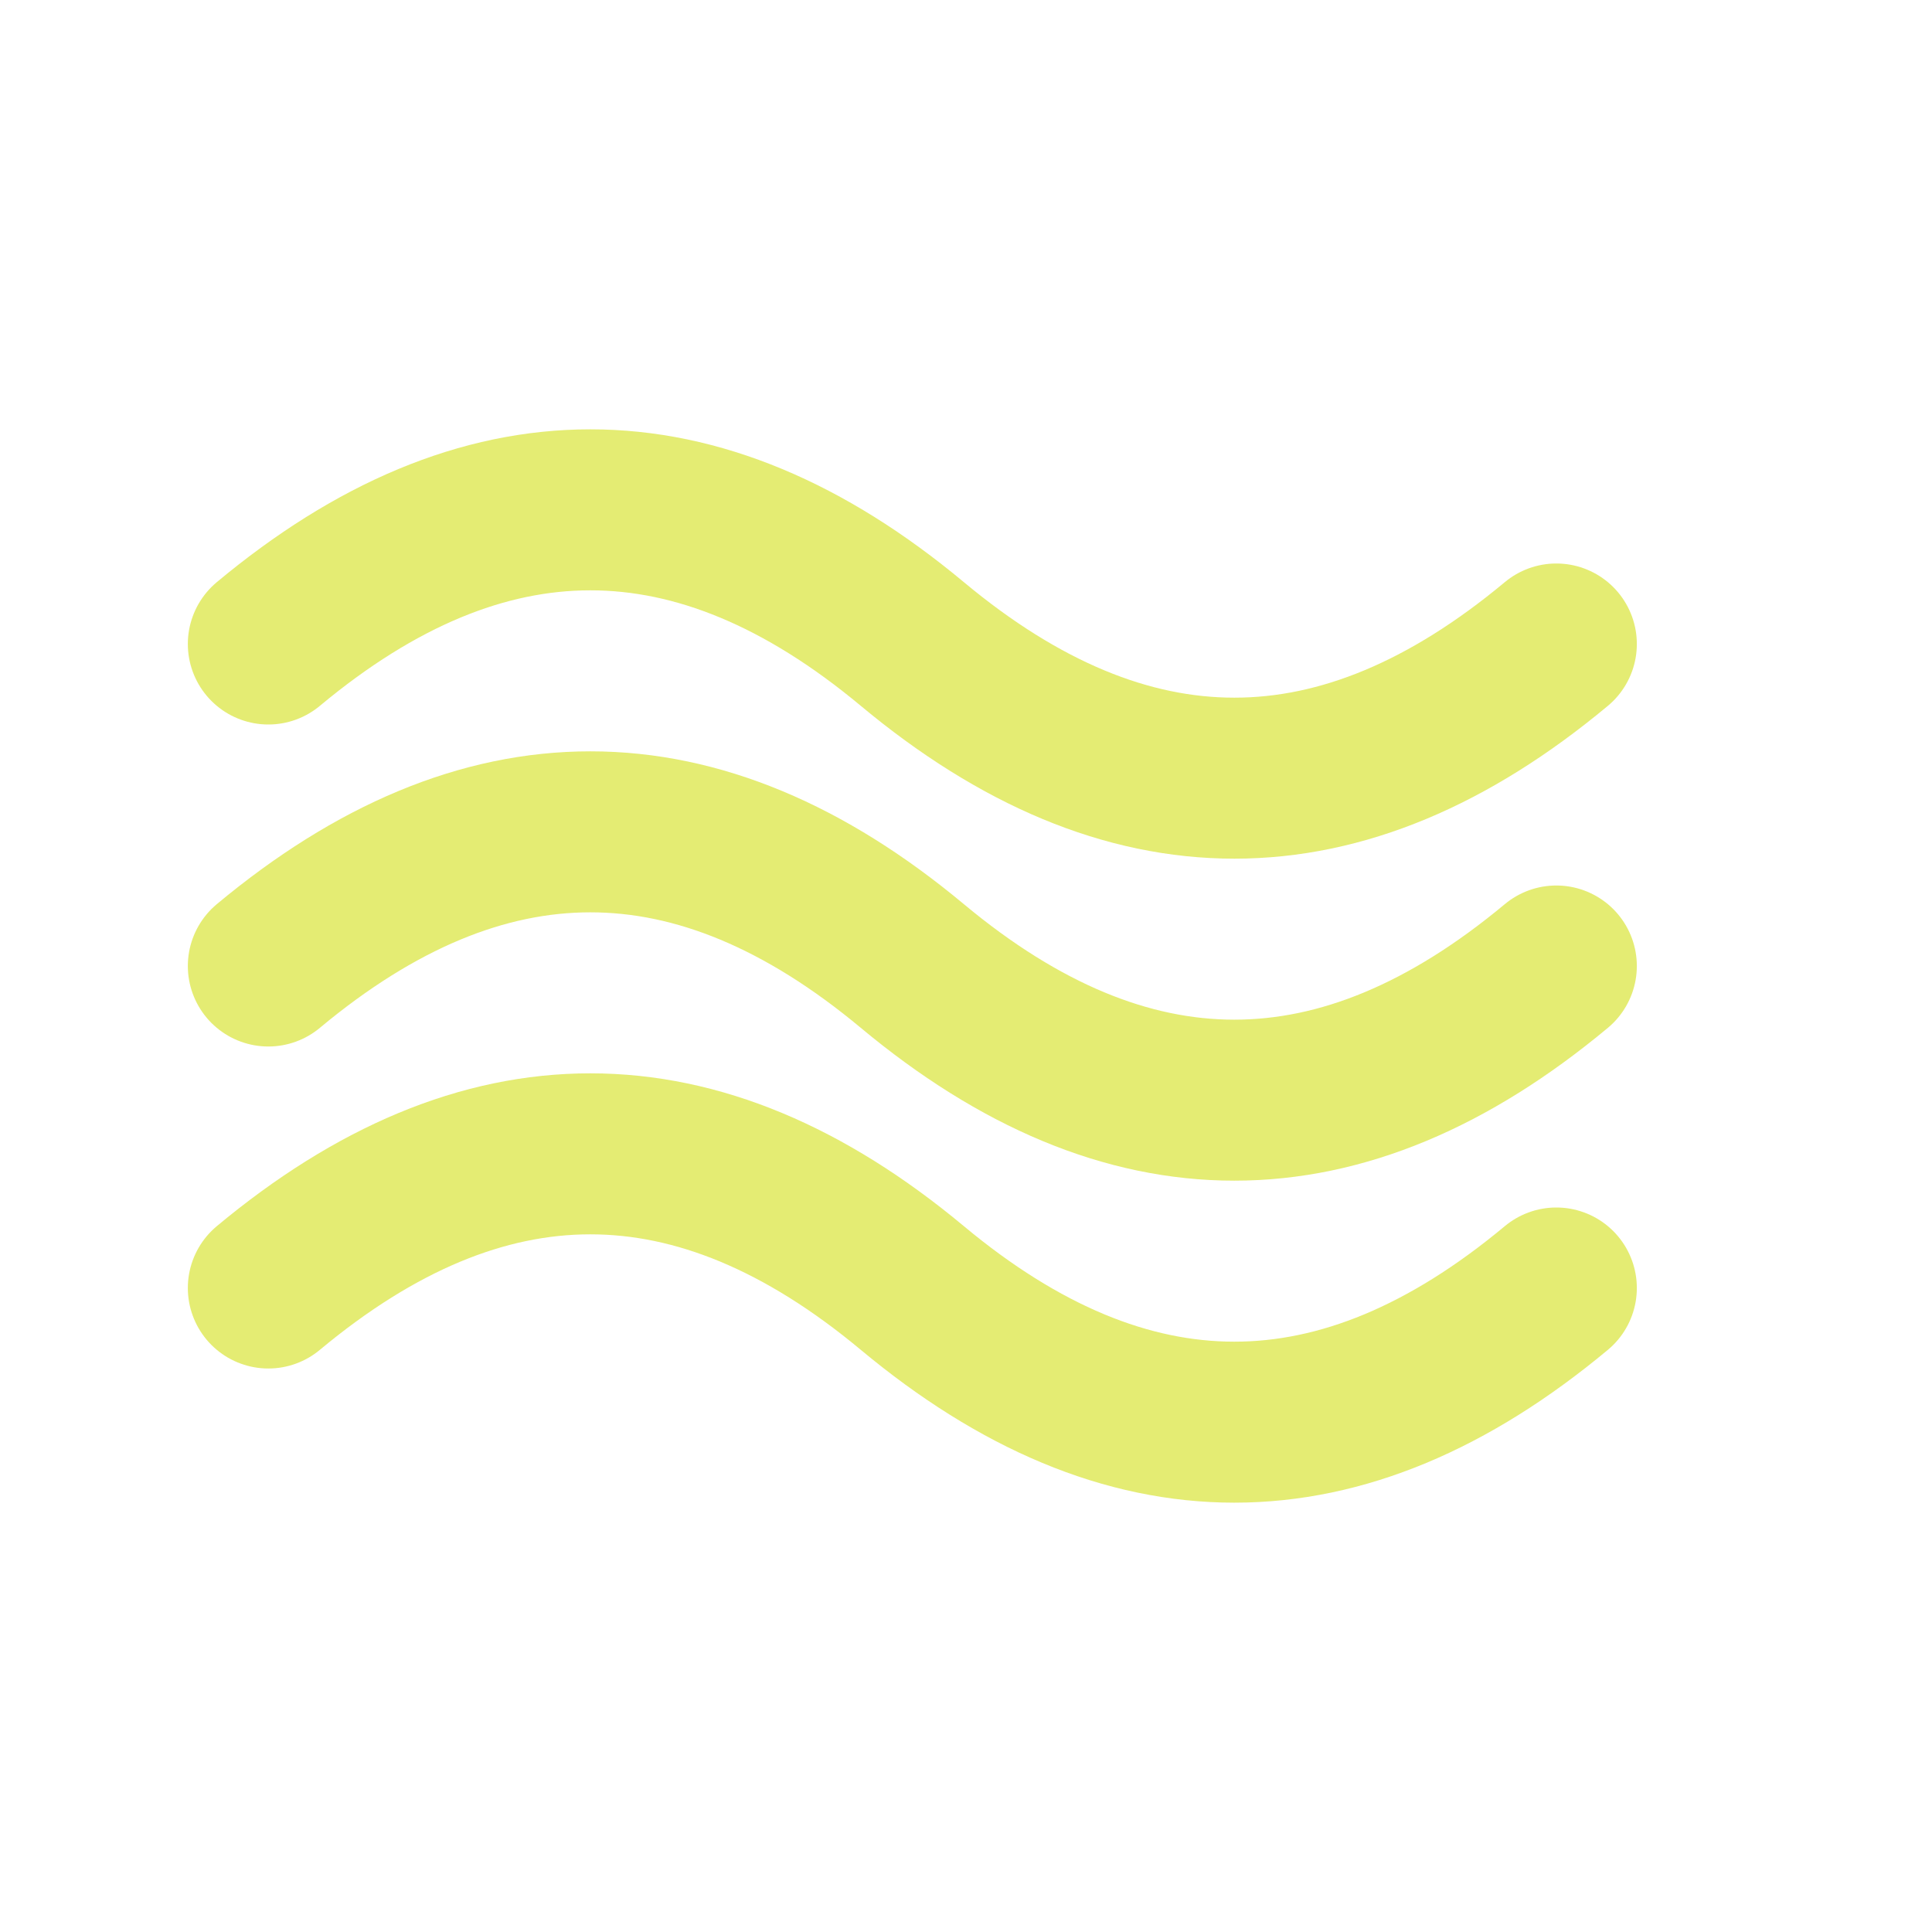
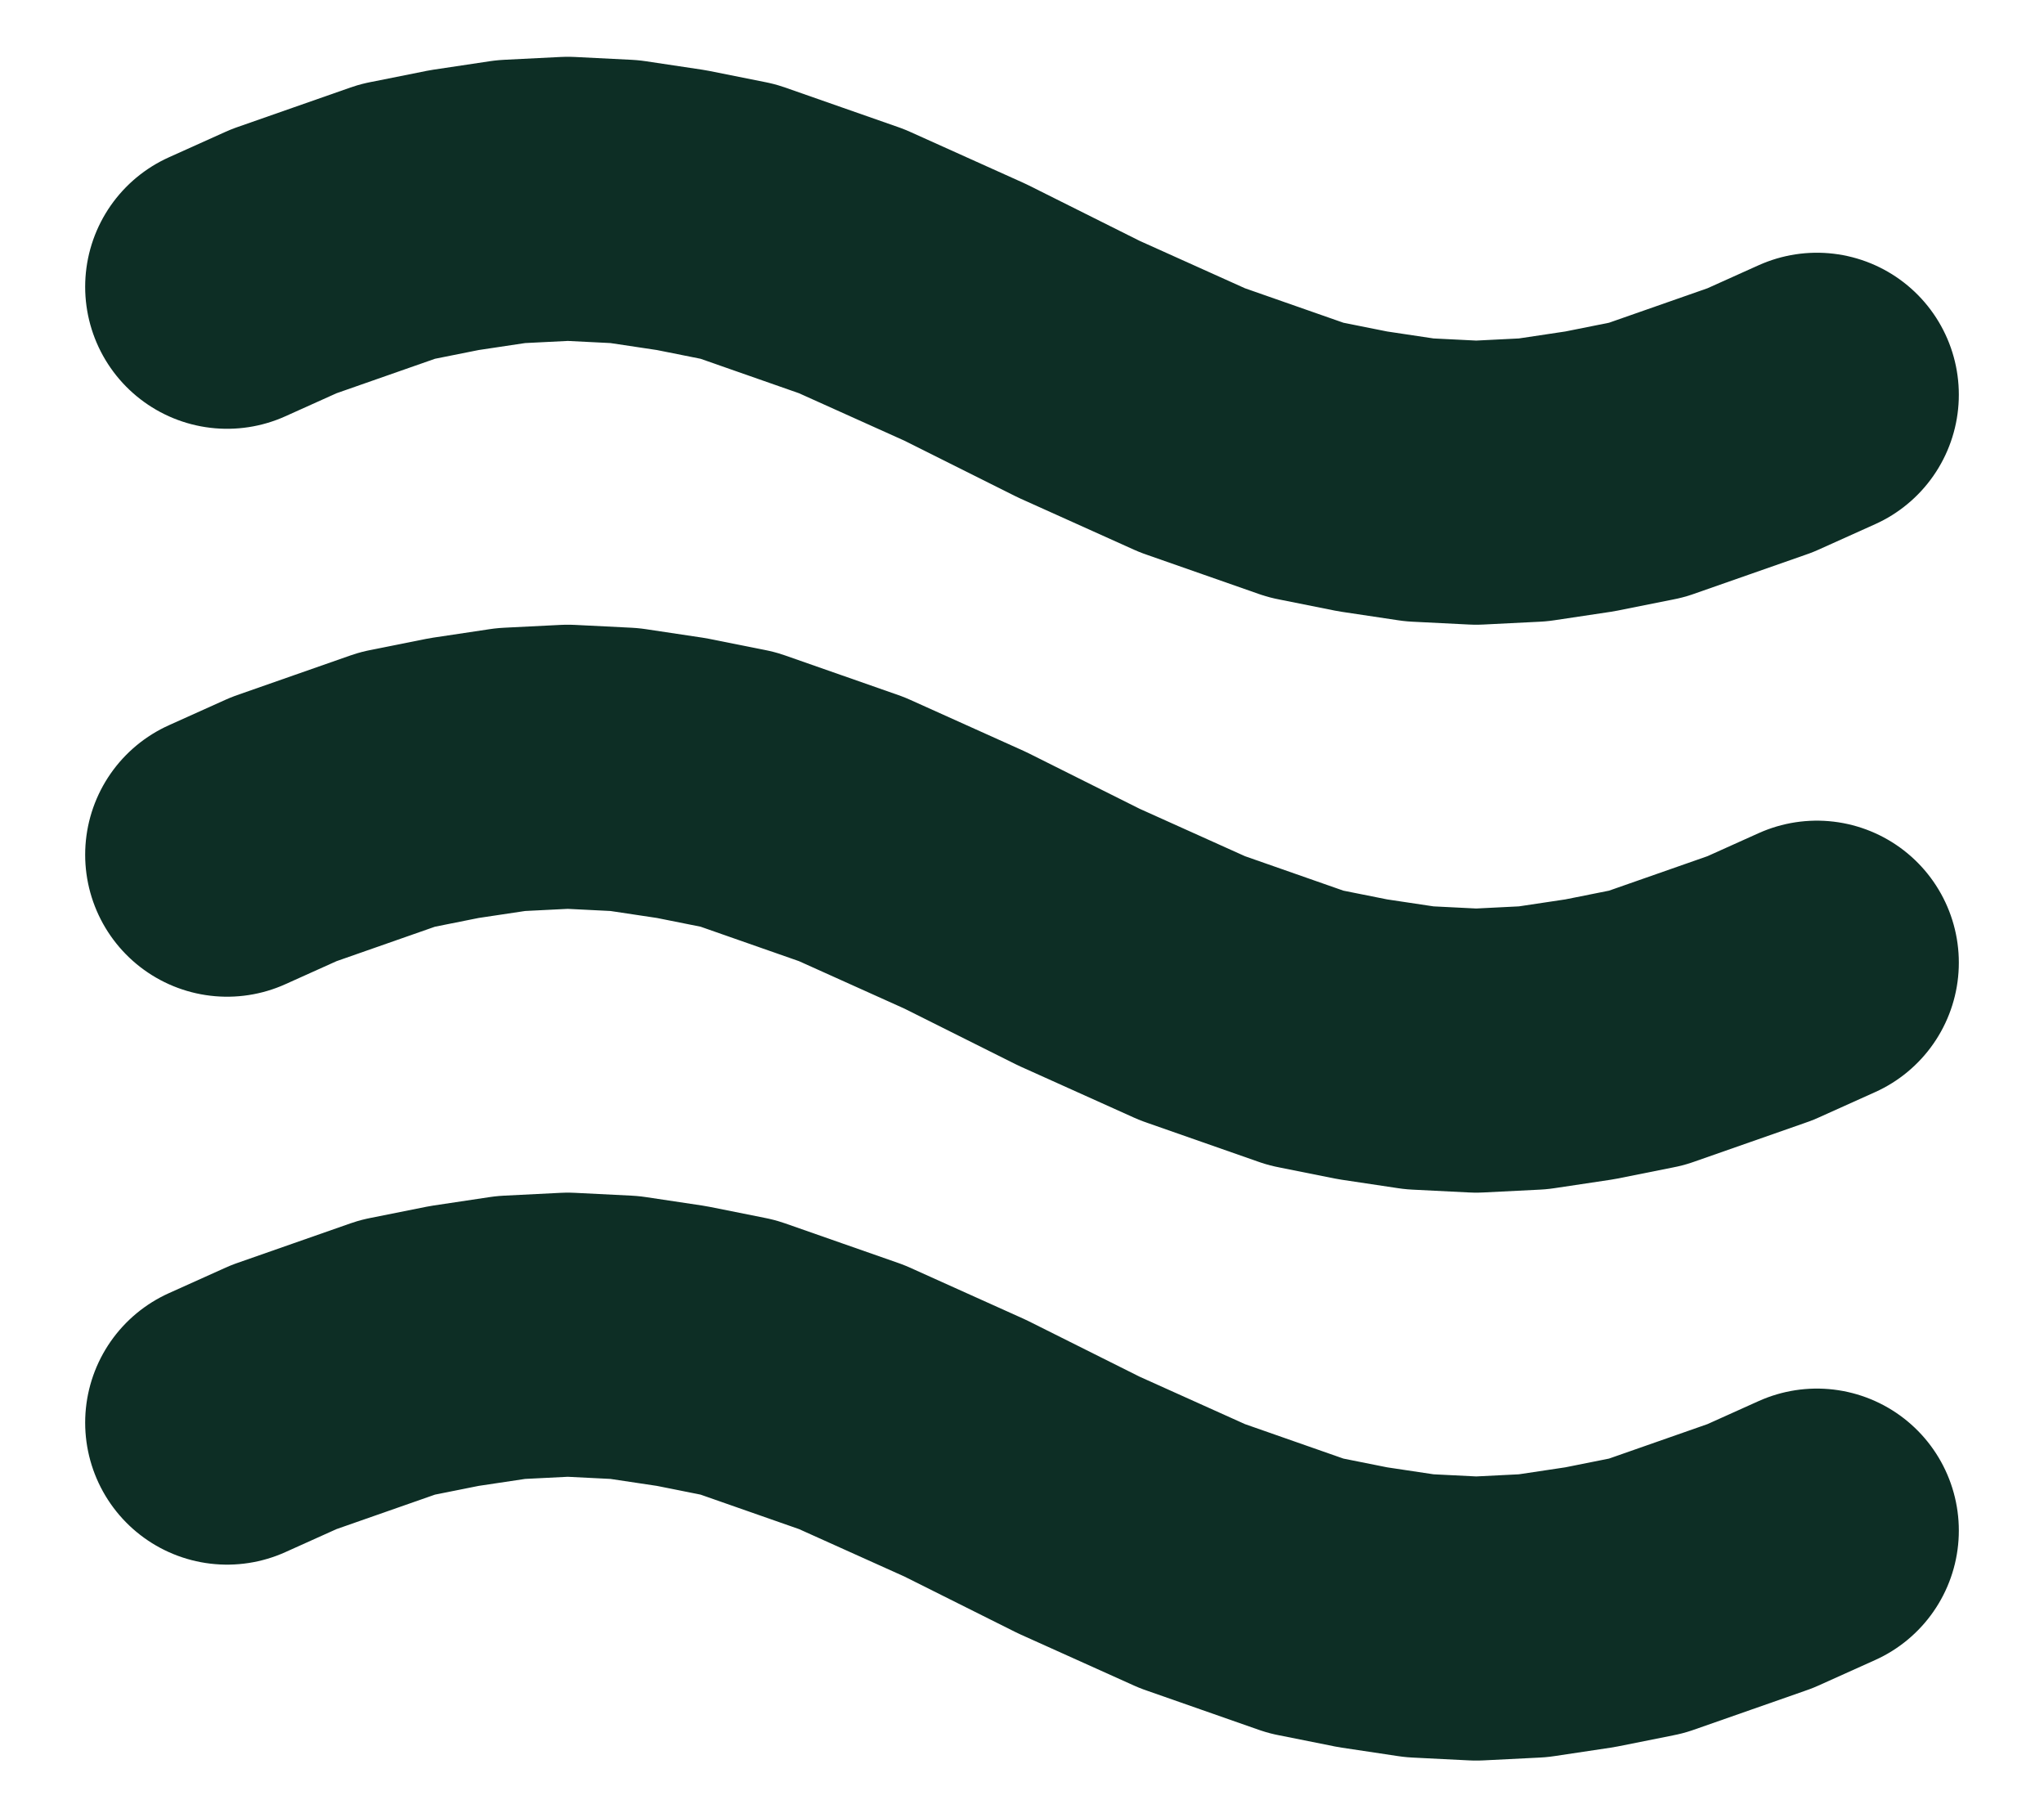
- <svg xmlns="http://www.w3.org/2000/svg" viewBox="0 0 36 36">
-   <g fill="none" stroke="#CEDC00" stroke-width="3" stroke-linecap="round" stroke-linejoin="round" opacity="0.55">
-     <path d="M5 12 Q11 7 17 12 T29 12" />
-     <path d="M5 18 Q11 13 17 18 T29 18" />
-     <path d="M5 24 Q11 19 17 24 T29 24" />
+ <svg xmlns="http://www.w3.org/2000/svg" viewBox="28 32 72 64">
+   <g fill="none" stroke="#0D2E25" stroke-width="10" stroke-linecap="round" stroke-linejoin="round">
+     <path d="M 36.0 42.1 L 38.0 41.2 L 40.0 40.5 L 42.0 39.8 L 44.0 39.4 L 46.0 39.1 L 48.0 39.0 L 50.0 39.1 L 52.0 39.4 L 54.0 39.8 L 56.0 40.5 L 58.0 41.2 L 60.0 42.1 L 62.0 43.0 L 64.0 44.0 L 66.0 45.0 L 68.0 45.9 L 70.0 46.8 L 72.0 47.5 L 74.0 48.2 L 76.0 48.6 L 78.0 48.9 L 80.0 49.0 L 82.0 48.9 L 84.0 48.6 L 86.0 48.2 L 88.0 47.5 L 90.0 46.8 L 92.0 45.9" />
+     <path d="M 36.0 62.1 L 38.0 61.2 L 40.0 60.5 L 42.0 59.8 L 44.0 59.4 L 46.0 59.1 L 48.0 59.0 L 50.0 59.1 L 52.0 59.4 L 54.0 59.8 L 56.0 60.5 L 58.0 61.2 L 60.0 62.1 L 62.0 63.0 L 64.0 64.0 L 66.0 65.0 L 68.0 65.9 L 70.0 66.8 L 72.0 67.5 L 74.0 68.2 L 76.0 68.6 L 78.0 68.9 L 80.0 69.0 L 82.0 68.9 L 84.0 68.6 L 86.0 68.2 L 88.0 67.5 L 90.0 66.8 L 92.0 65.9" />
+     <path d="M 36.0 82.1 L 38.0 81.2 L 40.0 80.5 L 42.0 79.8 L 44.0 79.4 L 46.0 79.1 L 48.0 79.0 L 50.0 79.1 L 52.0 79.4 L 54.0 79.8 L 56.0 80.5 L 58.0 81.2 L 60.0 82.1 L 62.0 83.0 L 64.0 84.0 L 66.0 85.0 L 68.0 85.9 L 70.0 86.8 L 72.0 87.5 L 74.0 88.2 L 76.0 88.6 L 78.0 88.9 L 80.0 89.0 L 82.0 88.9 L 84.0 88.6 L 86.0 88.2 L 88.0 87.5 L 90.0 86.8 L 92.0 85.9" />
  </g>
</svg>
